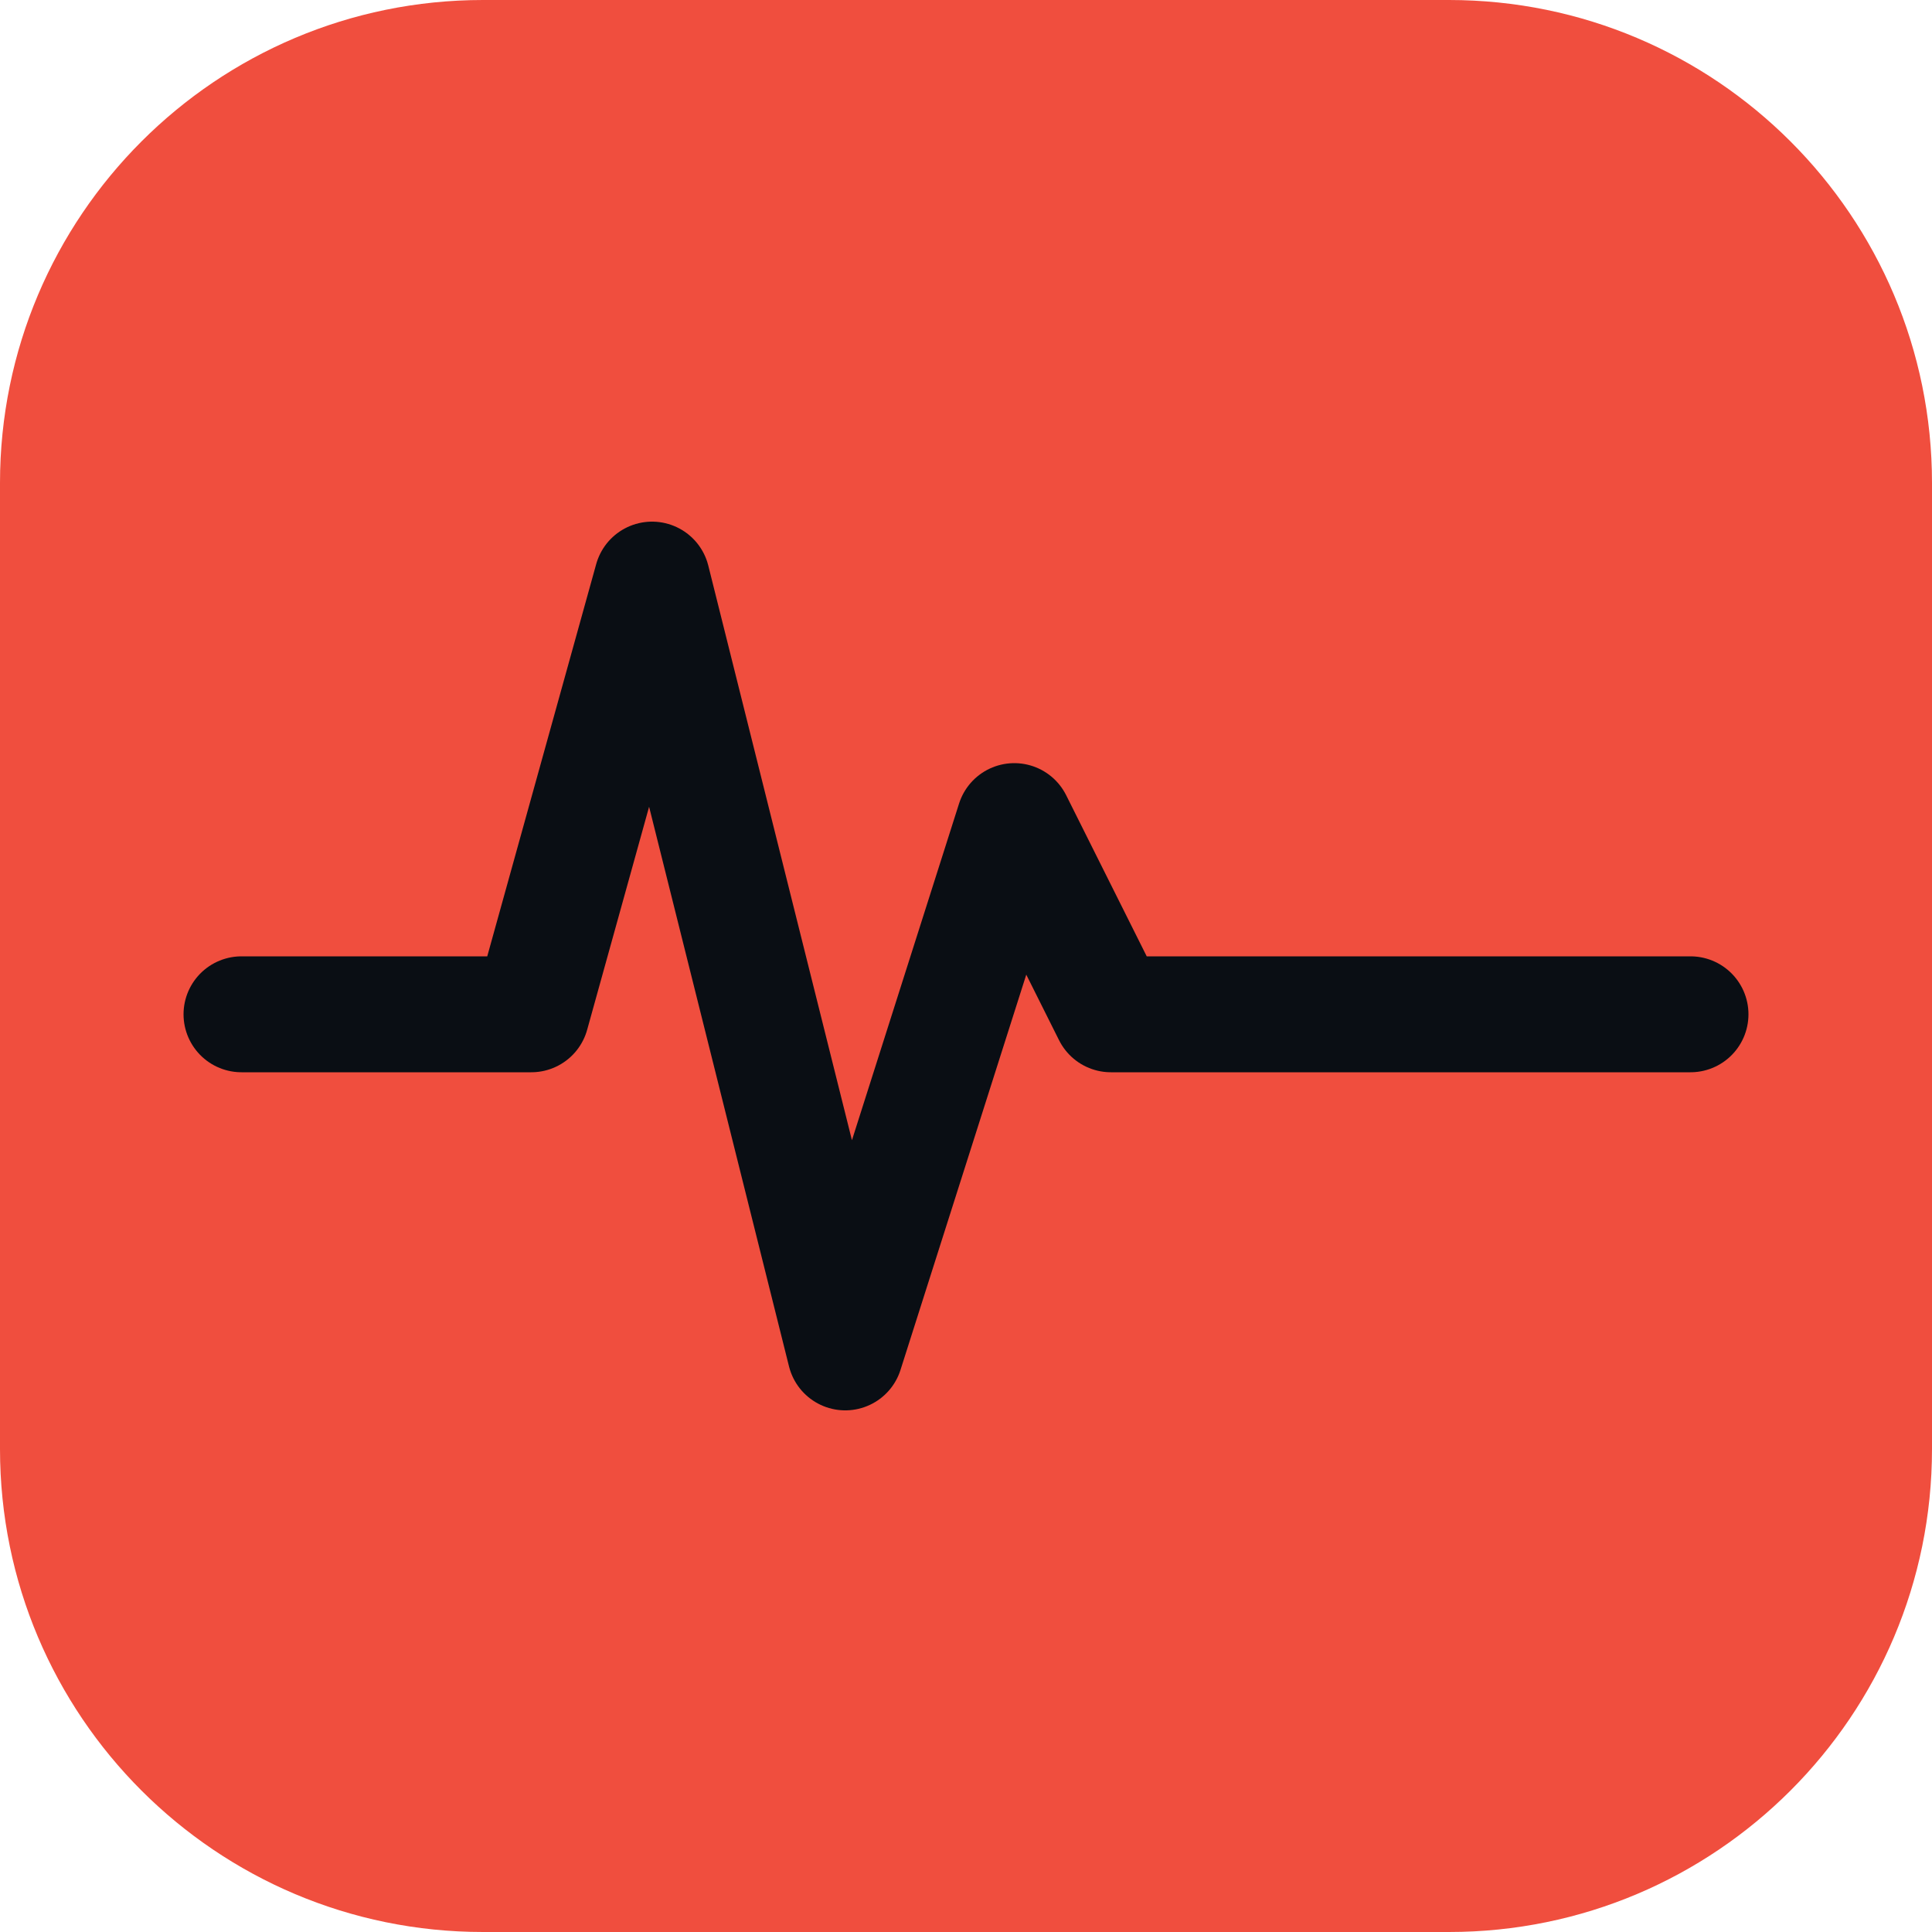
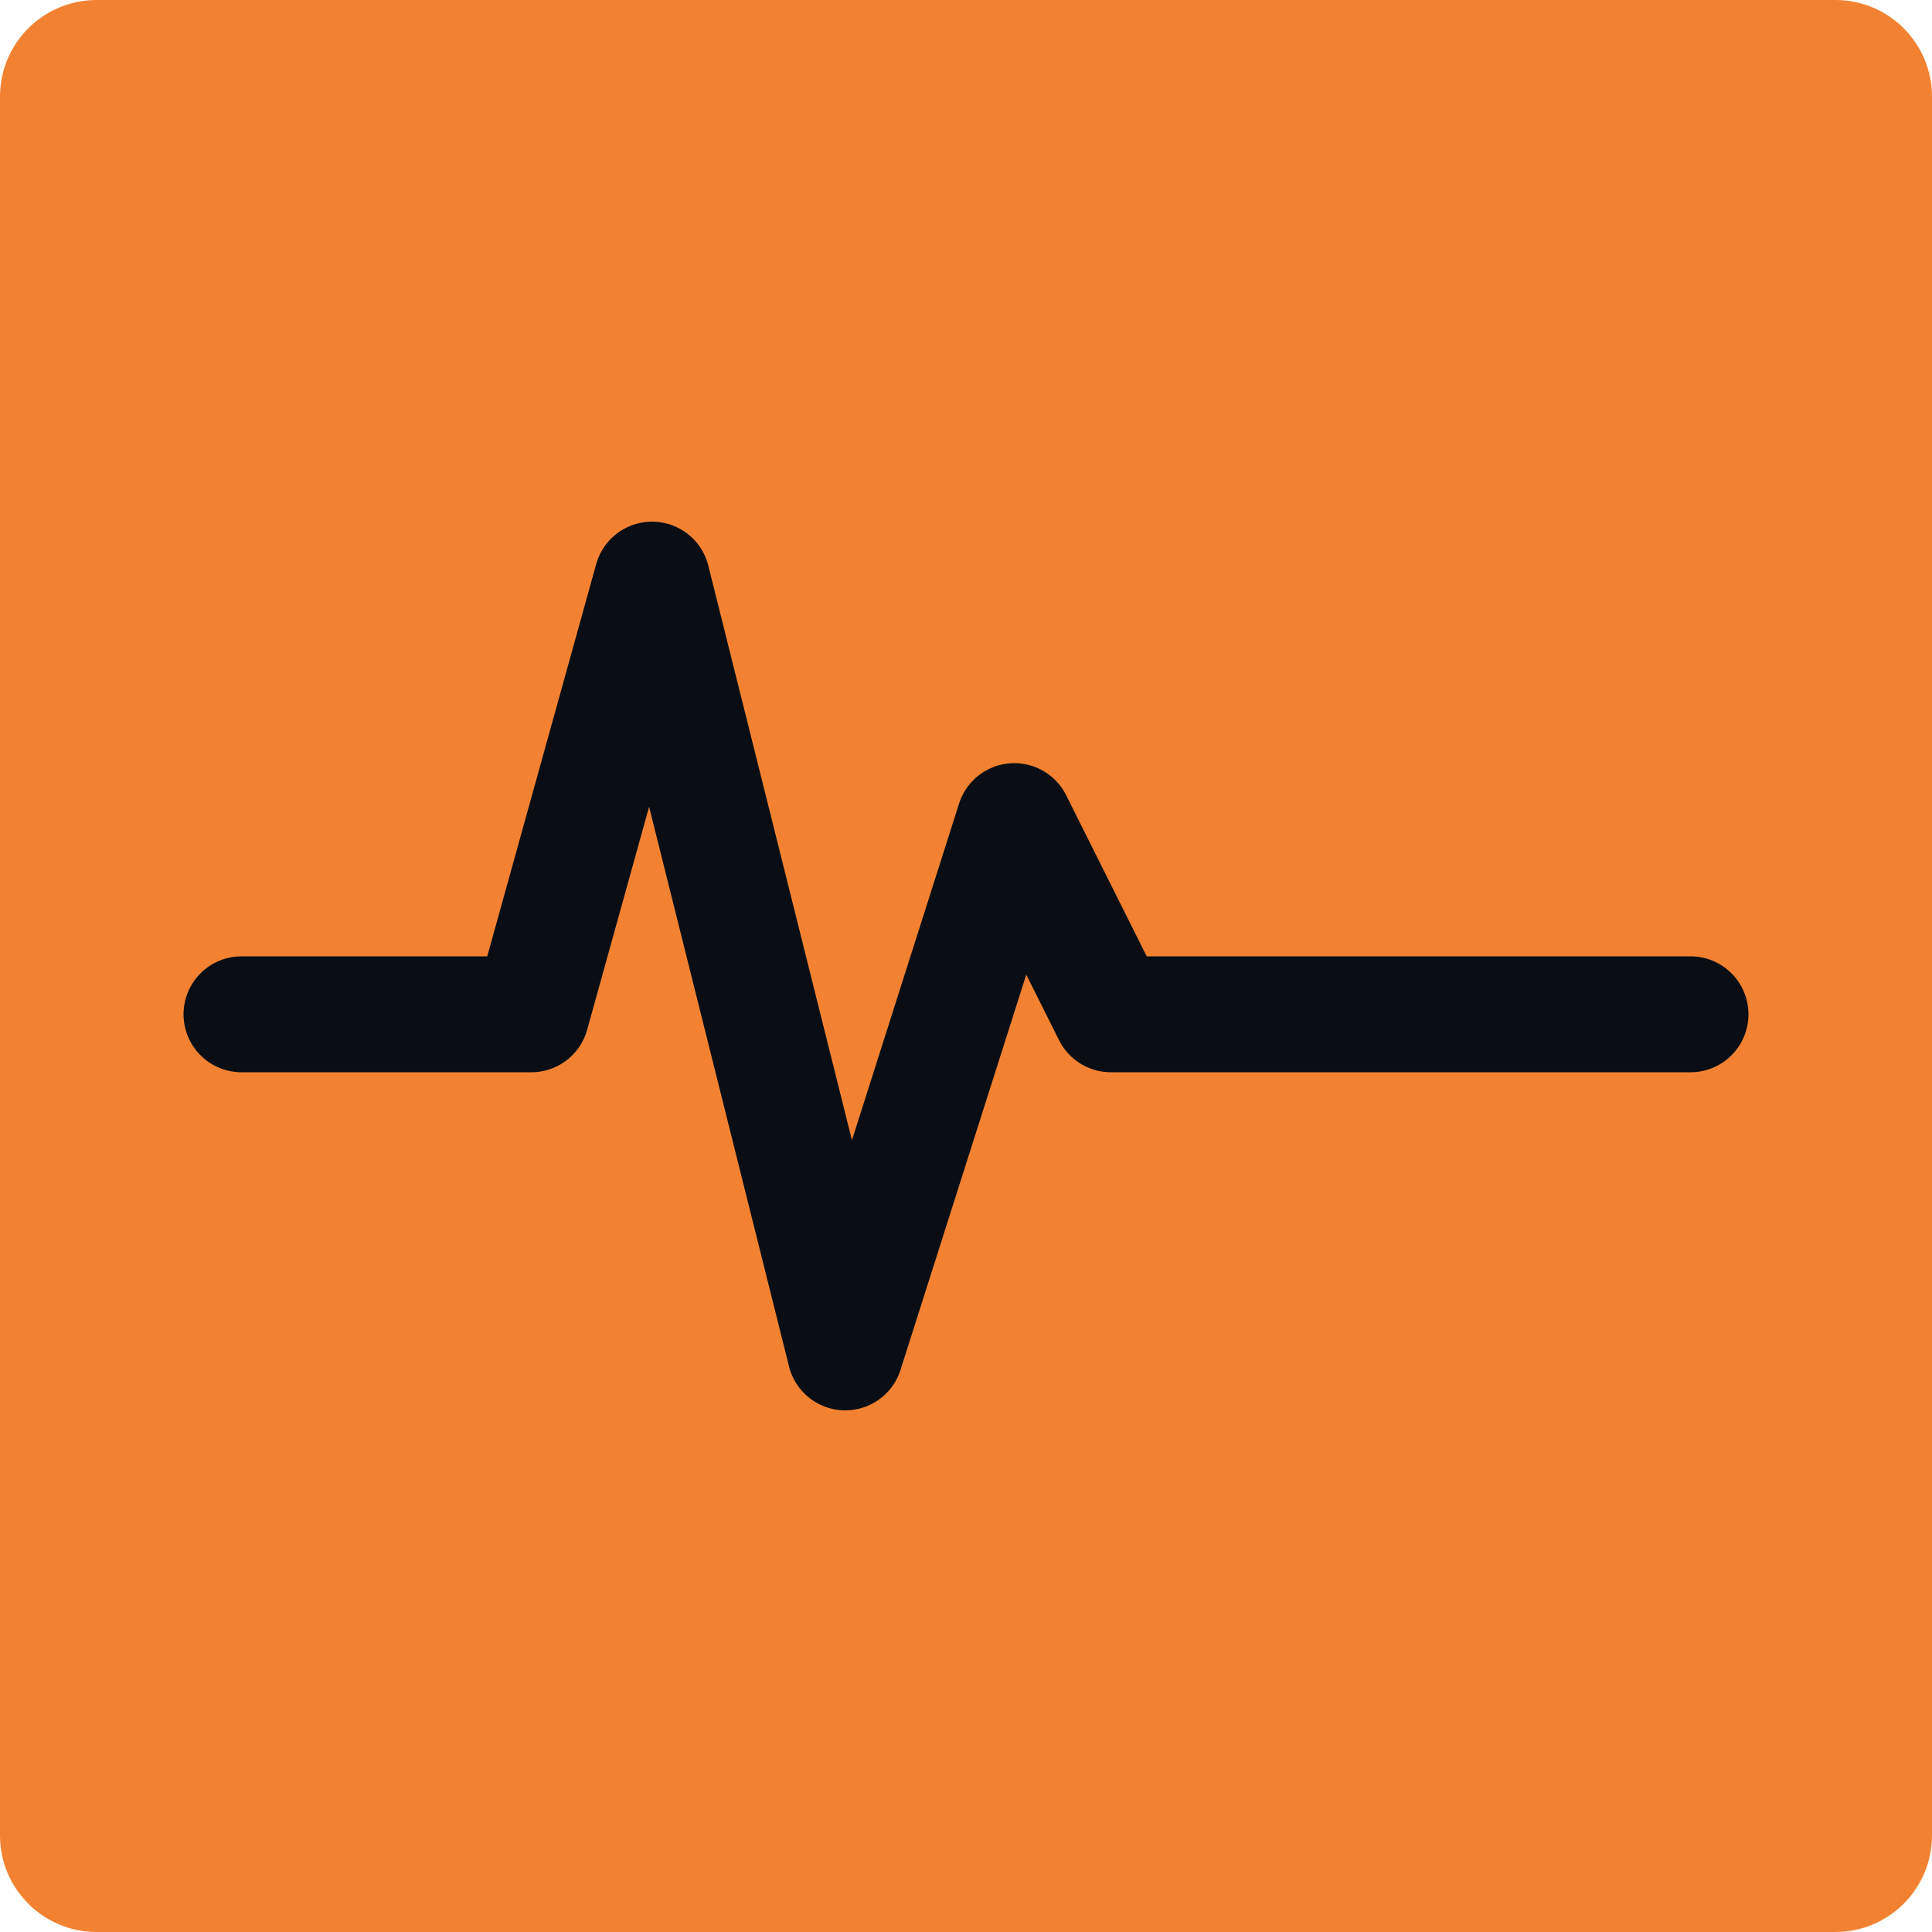
<svg xmlns="http://www.w3.org/2000/svg" viewBox="0 0 40 40">
-   <rect width="40" height="40" rx="10" fill="#f04e3e" />
+   <rect width="40" height="40" rx="2" fill="#f28232" />
  <path d="M5 21h6l2.5-9 4 16 3.5-11 2 4H35" stroke="#0a0e14" stroke-width="2.4" stroke-linecap="round" stroke-linejoin="round" fill="none" />
</svg>
